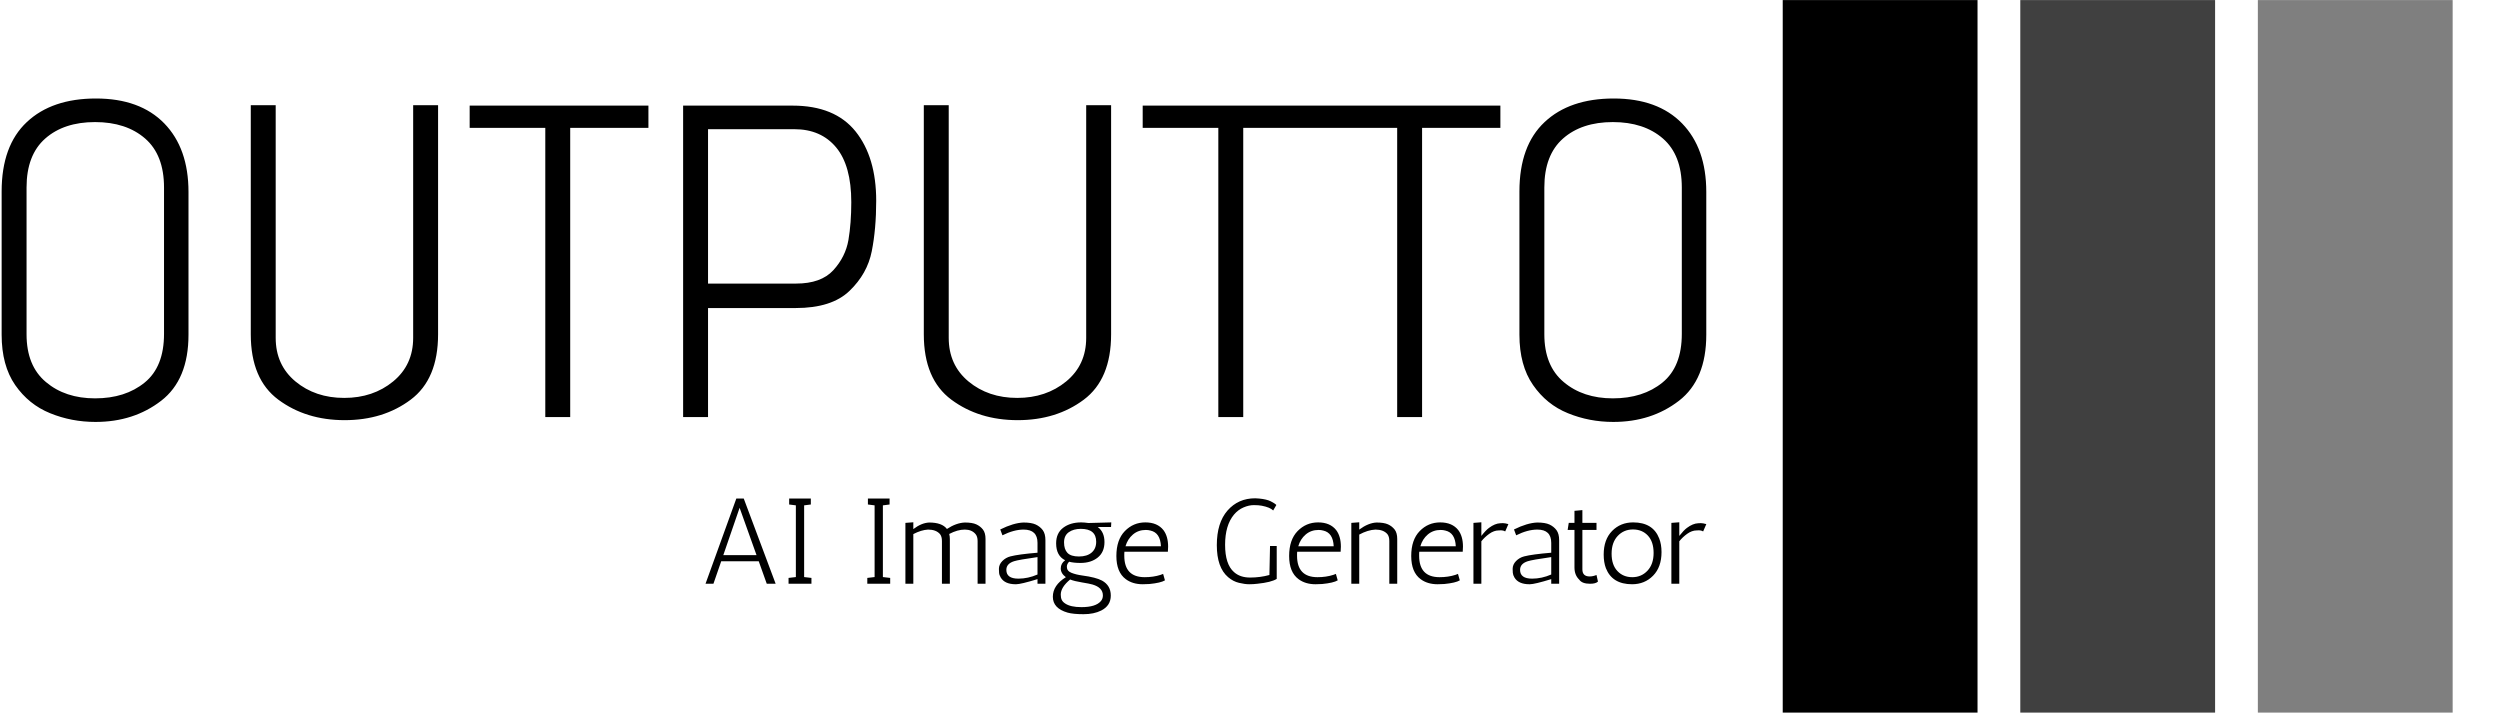
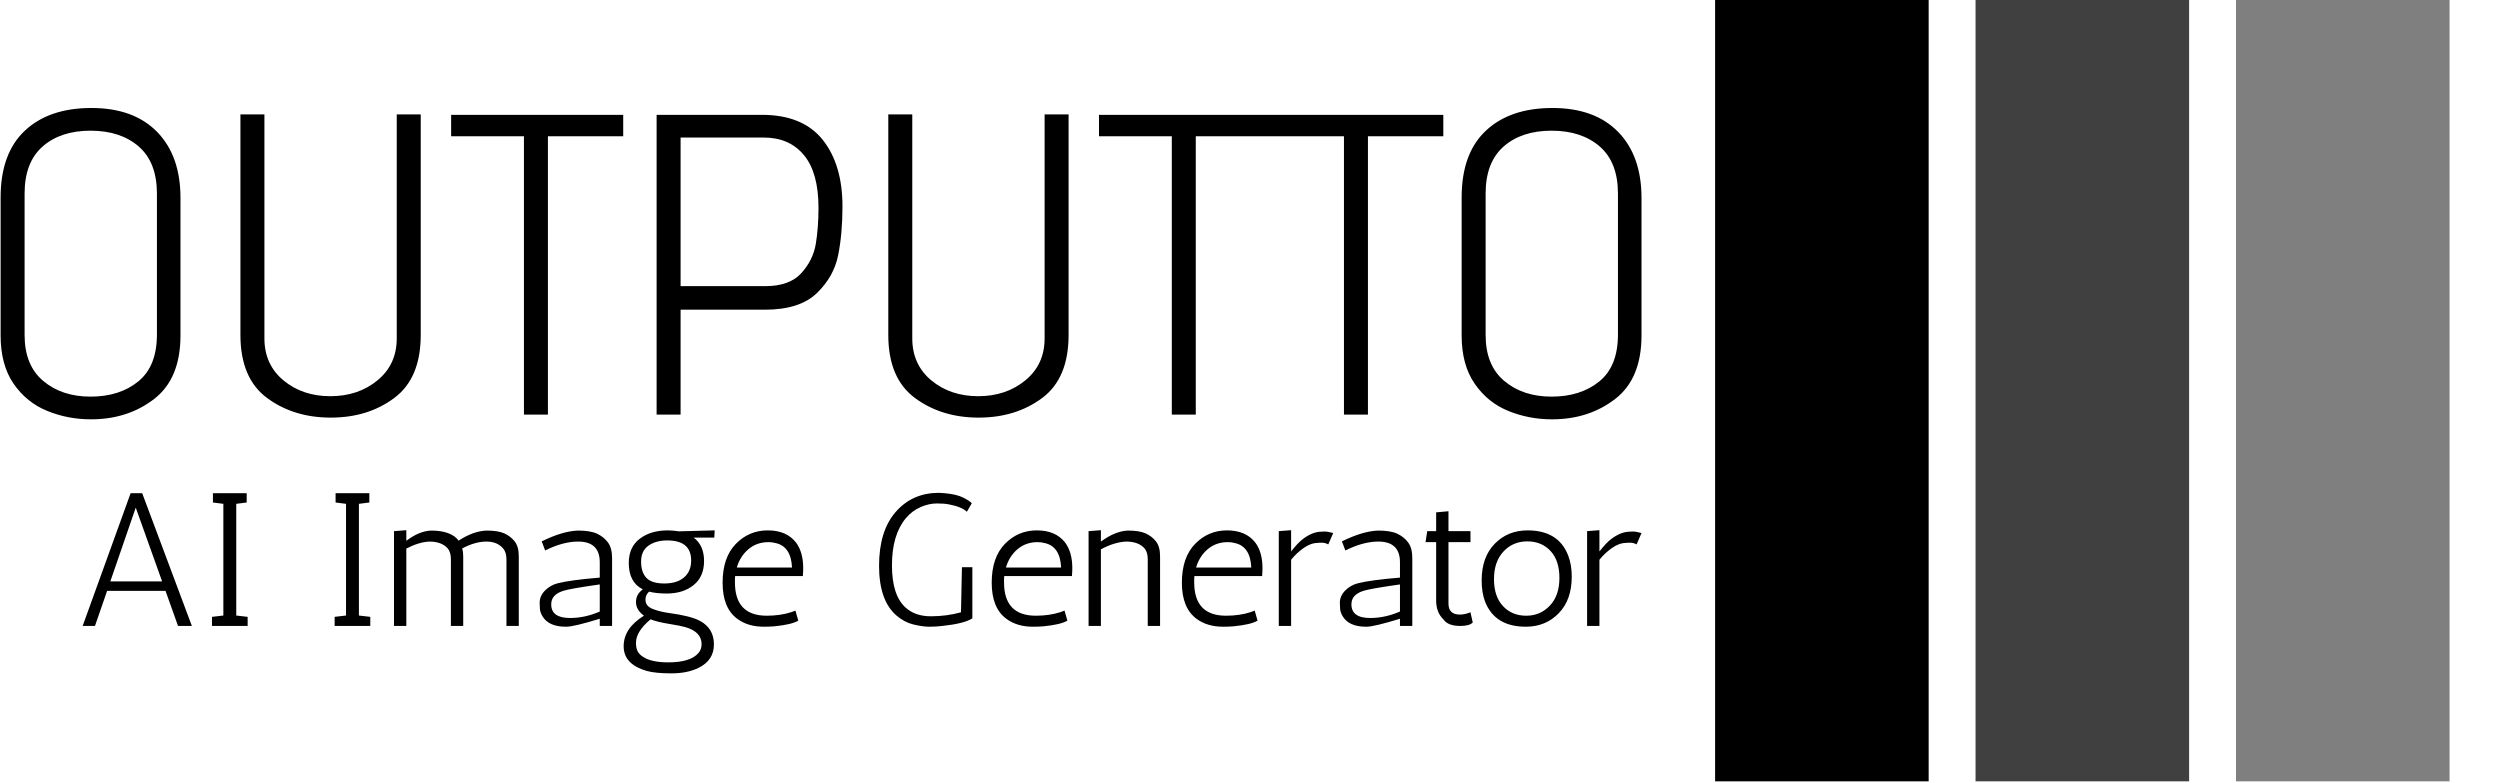
- <svg xmlns="http://www.w3.org/2000/svg" version="1.1" width="1000" height="285" viewBox="0 0 1000 285">
-   <g transform="matrix(1,0,0,1,-0.6060604,0.03885101)">
-     <svg viewBox="0 0 396 113" data-background-color="#c8c8c8" preserveAspectRatio="xMidYMid meet" height="285" width="1000">
-       <g id="tight-bounds" transform="matrix(1,0,0,1,0.2400001,-0.01540408)">
-         <svg viewBox="0 0 395.52 113.031" height="113.031" width="395.52">
+ <svg xmlns="http://www.w3.org/2000/svg" version="1.1" width="1000" height="313" viewBox="0 0 1000 313">
+   <g transform="matrix(1,0,0,1,-0.6060604,-0.2297922)">
+     <svg viewBox="0 0 396 124" data-background-color="#c8c8c8" preserveAspectRatio="xMidYMid meet" height="313" width="1000">
+       <g id="tight-bounds" transform="matrix(1,0,0,1,0.2400001,0.09103589)">
+         <svg viewBox="0 0 395.52 123.818" height="123.818" width="395.52">
          <g>
-             <svg viewBox="0 0 578.58 165.345" height="113.031" width="395.52">
-               <g transform="matrix(1,0,0,1,0,22.85162)">
-                 <svg viewBox="0 0 395.52 119.642" height="119.642" width="395.52">
+             <svg viewBox="0 0 601.55 188.316" height="123.818" width="395.52">
+               <g transform="matrix(1,0,0,1,0,26.0263)">
+                 <svg viewBox="0 0 395.52 136.263" height="136.263" width="395.52">
                  <g>
-                     <svg viewBox="0 0 395.52 119.642" height="119.642" width="395.52">
+                     <svg viewBox="0 0 395.52 136.263" height="136.263" width="395.52">
                      <g>
                        <svg viewBox="0 0 395.52 75.037" height="75.037" width="395.52">
                          <g transform="matrix(1,0,0,1,0,0)">
                            <svg width="395.52" viewBox="3.15 -35.8 191.58 36.35" height="75.037" data-palette-color="#000000">
                              <path d="M24.15-9.25Q24.15-4.2 21.08-1.83 18 0.55 13.7 0.55L13.7 0.55Q11 0.55 8.6-0.43 6.2-1.4 4.67-3.6 3.15-5.8 3.15-9.25L3.15-9.25 3.15-25.35Q3.15-30.5 5.98-33.15 8.8-35.8 13.75-35.8L13.75-35.8Q18.7-35.8 21.43-33 24.15-30.2 24.15-25.3L24.15-25.3 24.15-9.25ZM21.4-25.8Q21.4-29.45 19.28-31.3 17.15-33.15 13.65-33.15L13.65-33.15Q10.15-33.15 8.05-31.3 5.95-29.45 5.95-25.8L5.95-25.8 5.95-9.3Q5.95-5.75 8.13-3.93 10.3-2.1 13.65-2.1L13.65-2.1Q17.05-2.1 19.23-3.88 21.4-5.65 21.4-9.35L21.4-9.35 21.4-25.8ZM49.4-35.05L52.2-35.05 52.2-9.3Q52.2-4.25 49.12-1.95 46.05 0.35 41.7 0.35L41.7 0.35Q37.35 0.35 34.25-1.95 31.15-4.25 31.15-9.3L31.15-9.3 31.15-35.05 33.95-35.05 33.95-8.9Q33.95-5.85 36.17-4 38.4-2.15 41.65-2.15L41.65-2.15Q44.9-2.15 47.15-4 49.4-5.85 49.4-8.9L49.4-8.9 49.4-35.05ZM64.25 0L64.25-32.5 55.75-32.5 55.75-35 75.84-35 75.84-32.5 67.05-32.5 67.05 0 64.25 0ZM79.74 0L79.74-35 92.04-35Q96.79-35 99.12-32.1 101.44-29.2 101.44-24.3L101.44-24.3Q101.44-21.15 100.94-18.63 100.44-16.1 98.44-14.18 96.44-12.25 92.39-12.25L92.39-12.25 82.54-12.25 82.54 0 79.74 0ZM92.44-15Q95.24-15 96.62-16.5 97.99-18 98.32-19.9 98.64-21.8 98.64-24.15L98.64-24.15Q98.64-28.25 96.94-30.3 95.24-32.35 92.24-32.35L92.24-32.35 82.54-32.35 82.54-15 92.44-15ZM125.04-35.05L127.84-35.05 127.84-9.3Q127.84-4.25 124.77-1.95 121.69 0.35 117.34 0.35L117.34 0.35Q112.99 0.35 109.89-1.95 106.79-4.25 106.79-9.3L106.79-9.3 106.79-35.05 109.59-35.05 109.59-8.9Q109.59-5.85 111.81-4 114.04-2.15 117.29-2.15L117.29-2.15Q120.54-2.15 122.79-4 125.04-5.85 125.04-8.9L125.04-8.9 125.04-35.05ZM139.89 0L139.89-32.5 131.39-32.5 131.39-35 151.49-35 151.49-32.5 142.69-32.5 142.69 0 139.89 0ZM159.99 0L159.99-32.5 151.49-32.5 151.49-35 171.59-35 171.59-32.5 162.79-32.5 162.79 0 159.99 0ZM194.73-9.25Q194.73-4.2 191.66-1.83 188.58 0.55 184.28 0.55L184.28 0.55Q181.58 0.55 179.18-0.43 176.78-1.4 175.26-3.6 173.73-5.8 173.73-9.25L173.73-9.25 173.73-25.35Q173.73-30.5 176.56-33.15 179.38-35.8 184.33-35.8L184.33-35.8Q189.28-35.8 192.01-33 194.73-30.2 194.73-25.3L194.73-25.3 194.73-9.25ZM191.98-25.8Q191.98-29.45 189.86-31.3 187.73-33.15 184.23-33.15L184.23-33.15Q180.73-33.15 178.63-31.3 176.53-29.45 176.53-25.8L176.53-25.8 176.53-9.3Q176.53-5.75 178.71-3.93 180.88-2.1 184.23-2.1L184.23-2.1Q187.63-2.1 189.81-3.88 191.98-5.65 191.98-9.35L191.98-9.35 191.98-25.8Z" opacity="1" transform="matrix(1,0,0,1,0,0)" fill="#000000" class="undefined-text-0" data-fill-palette-color="primary" id="text-0" />
                            </svg>
                          </g>
                        </svg>
                      </g>
-                       <g transform="matrix(1,0,0,1,163.3102,92.75184)">
-                         <svg viewBox="0 0 232.21 26.89" height="26.89" width="232.21">
+                       <g transform="matrix(1,0,0,1,19.776,92.75184)">
+                         <svg viewBox="0 0 375.744 43.512" height="43.512" width="375.744">
                          <g transform="matrix(1,0,0,1,0,0)">
-                             <svg width="232.21" viewBox="2.25 -35.1 411.01 47.6" height="26.89" data-palette-color="#000000">
+                             <svg width="375.744" viewBox="2.25 -35.1 411.01 47.6" height="43.512" data-palette-color="#000000">
                              <path d="M27.4 0L24.1-9.25 8.7-9.25 5.5 0 2.25 0 14.9-35 17.95-35 31.05 0 27.4 0ZM16.25-31.2L9.55-11.75 23.2-11.75 16.25-31.2ZM45.75-2.4L45.75 0 36.35 0 36.35-2.4 39.35-2.75 39.35-32.2 36.6-32.55 36.6-35 45.5-35 45.5-32.55 42.75-32.2 42.75-2.75 45.75-2.4ZM78.09-2.4L78.09 0 68.69 0 68.69-2.4 71.69-2.75 71.69-32.2 68.94-32.55 68.94-35 77.84-35 77.84-32.55 75.09-32.2 75.09-2.75 78.09-2.4ZM93.64-22.25L93.64-22.25Q90.84-22.1 87.59-20.4L87.59-20.4 87.59 0 84.34 0 84.34-25 87.59-25.25 87.59-22.45Q90.94-25 94.09-25.15L94.09-25.15Q99.39-25.15 101.39-22.5L101.39-22.5Q105.19-25 108.74-25.15L108.74-25.15Q111.79-25.15 113.44-24.4 115.09-23.65 116.17-22.28 117.24-20.9 117.24-18.4L117.24-18.4 117.24 0 113.99 0 113.99-17.55Q113.99-19.4 113.14-20.4L113.14-20.4Q111.59-22.25 108.74-22.25L108.74-22.25Q105.74-22.25 102.34-20.45L102.34-20.45Q102.59-19.45 102.59-18.4L102.59-18.4 102.59 0 99.34 0 99.34-17.55Q99.34-19.4 98.54-20.4L98.54-20.4Q96.94-22.25 93.64-22.25ZM124.19-19.9L123.29-22.3Q128.74-25 132.84-25.15L132.84-25.15Q136.09-25.15 137.86-24.33 139.64-23.5 140.74-22.03 141.84-20.55 141.84-17.9L141.84-17.9 141.84 0 138.59 0 138.59-1.9Q131.74 0.2 129.79 0.2L129.79 0.2Q129.69 0.2 129.64 0.2L129.64 0.2Q125.14 0.2 123.49-2.55L123.49-2.55Q122.89-3.55 122.81-4.5 122.74-5.45 122.74-6.1L122.74-6.1Q122.74-7.9 124.14-9.33 125.54-10.75 127.49-11.25L127.49-11.25Q130.79-12.1 138.59-12.75L138.59-12.75 138.59-16.8Q138.59-22.25 132.89-22.25L132.89-22.25Q128.89-22.25 124.19-19.9L124.19-19.9ZM125.79-5.7L125.79-5.7Q125.79-2.1 130.74-2.1L130.74-2.1Q134.69-2.1 138.59-3.8L138.59-3.8 138.59-10.95Q130.79-9.85 128.94-9.25L128.94-9.25Q125.79-8.25 125.79-5.7ZM149.94-9.65L149.94-9.65Q146.24-11.5 146.24-16.6L146.24-16.6Q146.24-20.8 149.14-23 152.04-25.2 156.54-25.2L156.54-25.2Q157.74-25.2 159.49-24.95L159.49-24.95 168.89-25.2 168.79-23.3 163.34-23.3Q166.09-21.25 166.09-17.13 166.09-13 163.34-10.78 160.59-8.55 156.24-8.55L156.24-8.55Q153.44-8.55 151.59-9.05L151.59-9.05Q150.64-8.15 150.64-6.95L150.64-6.95Q150.64-5.25 152.51-4.5 154.39-3.75 156.94-3.4L156.94-3.4Q162.59-2.65 165.09-1.3L165.09-1.3Q168.69 0.7 168.69 4.85 168.69 9 164.74 11L164.74 11Q161.74 12.5 157.49 12.5 153.24 12.5 150.94 11.85L150.94 11.85Q144.89 10.1 144.89 5.35 144.89 0.6 150.24-2.7L150.24-2.7Q148.14-4.25 148.14-6.3 148.14-8.35 149.94-9.65ZM165.44 4.8L165.44 4.8Q165.44 1.55 161.14 0.3L161.14 0.3Q159.94-0.05 156.84-0.55 153.74-1.05 151.99-1.75L151.99-1.75Q148.14 1.45 148.14 4.45L148.14 4.45Q148.14 5.75 148.54 6.6 148.94 7.45 149.94 8.1L149.94 8.1Q152.14 9.6 156.64 9.6L156.64 9.6Q162.54 9.6 164.64 7.1L164.64 7.1Q165.44 6.15 165.44 4.8ZM162.69-17.25L162.69-17.25Q162.69-22.55 156.39-22.55L156.39-22.55Q153.39-22.55 151.44-21.18 149.49-19.8 149.49-16.98 149.49-14.15 150.89-12.68 152.29-11.2 155.61-11.2 158.94-11.2 160.81-12.8 162.69-14.4 162.69-17.25ZM174.23-12.3L174.23-11.5Q174.23-2.7 182.63-2.7L182.63-2.7Q186.18-2.7 189.13-3.65L189.13-3.65Q189.88-3.9 190.18-4.05L190.18-4.05 190.93-1.4Q189.18-0.35 184.58 0.1L184.58 0.1Q183.28 0.2 181.83 0.2L181.83 0.2Q177.63 0.2 174.83-1.9L174.83-1.9Q170.98-4.75 170.98-11.4 170.98-18.05 174.46-21.63 177.93-25.2 182.88-25.2 187.83-25.2 190.33-22L190.33-22Q192.23-19.45 192.23-15.25L192.23-15.25Q192.23-14.25 192.13-13.15L192.13-13.15 174.28-13.15Q174.23-12.75 174.23-12.3L174.23-12.3ZM183.08-22.1L183.08-22.1Q179.98-22.1 177.78-20.23 175.58-18.35 174.73-15.4L174.73-15.4 189.28-15.4Q189.03-20.95 184.98-21.85L184.98-21.85Q184.08-22.1 183.08-22.1ZM236.68-32.35L235.38-30.1Q234.08-31.4 230.68-32.05L230.68-32.05Q229.43-32.3 227.43-32.3 225.43-32.3 223.2-31.35 220.98-30.4 219.28-28.4L219.28-28.4Q215.63-24 215.63-16 215.63-8 219.28-4.8L219.28-4.8Q221.78-2.55 225.9-2.55 230.03-2.55 233.83-3.6L233.83-3.6 234.08-15.5 236.83-15.5 236.83-2Q234.63-0.6 228.88 0L228.88 0Q227.28 0.2 225.5 0.2 223.73 0.2 221.33-0.38 218.93-0.95 216.88-2.7L216.88-2.7Q212.23-6.65 212.23-15.85 212.23-25.05 216.63-30.08 221.03-35.1 227.98-35.1L227.98-35.1 229.58-35Q232.73-34.7 234.4-33.85 236.08-33 236.68-32.35L236.68-32.35ZM245.18-12.3L245.18-11.5Q245.18-2.7 253.58-2.7L253.58-2.7Q257.13-2.7 260.08-3.65L260.08-3.65Q260.83-3.9 261.13-4.05L261.13-4.05 261.88-1.4Q260.13-0.35 255.53 0.1L255.53 0.1Q254.23 0.2 252.78 0.2L252.78 0.2Q248.58 0.2 245.78-1.9L245.78-1.9Q241.93-4.75 241.93-11.4 241.93-18.05 245.4-21.63 248.88-25.2 253.83-25.2 258.78-25.2 261.28-22L261.28-22Q263.18-19.45 263.18-15.25L263.18-15.25Q263.18-14.25 263.08-13.15L263.08-13.15 245.23-13.15Q245.18-12.75 245.18-12.3L245.18-12.3ZM254.03-22.1L254.03-22.1Q250.93-22.1 248.73-20.23 246.53-18.35 245.68-15.4L245.68-15.4 260.23-15.4Q259.98-20.95 255.93-21.85L255.93-21.85Q255.03-22.1 254.03-22.1ZM270.72-25.25L270.72-22.25Q274.47-25 277.82-25.15L277.82-25.15Q280.87-25.15 282.52-24.4 284.17-23.65 285.25-22.28 286.32-20.9 286.32-18.4L286.32-18.4 286.32 0 283.07 0 283.07-17.55Q283.07-19.4 282.27-20.4L282.27-20.4Q280.67-22.25 277.37-22.25L277.37-22.25Q274.22-22.1 270.72-20.2L270.72-20.2 270.72 0 267.47 0 267.47-25 270.72-25.25ZM295.32-12.3L295.32-11.5Q295.32-2.7 303.72-2.7L303.72-2.7Q307.27-2.7 310.22-3.65L310.22-3.65Q310.97-3.9 311.27-4.05L311.27-4.05 312.02-1.4Q310.27-0.35 305.67 0.1L305.67 0.1Q304.37 0.2 302.92 0.2L302.92 0.2Q298.72 0.2 295.92-1.9L295.92-1.9Q292.07-4.75 292.07-11.4 292.07-18.05 295.55-21.63 299.02-25.2 303.97-25.2 308.92-25.2 311.42-22L311.42-22Q313.32-19.45 313.32-15.25L313.32-15.25Q313.32-14.25 313.22-13.15L313.22-13.15 295.37-13.15Q295.32-12.75 295.32-12.3L295.32-12.3ZM304.17-22.1L304.17-22.1Q301.07-22.1 298.87-20.23 296.67-18.35 295.82-15.4L295.82-15.4 310.37-15.4Q310.12-20.95 306.07-21.85L306.07-21.85Q305.17-22.1 304.17-22.1ZM331.97-24.5L330.67-21.5Q329.87-21.95 328.97-21.95 328.07-21.95 327.97-21.9L327.97-21.9Q326.07-21.9 324.14-20.53 322.22-19.15 320.87-17.45L320.87-17.45 320.87 0 317.62 0 317.62-25 320.87-25.25 320.87-19.65Q322.72-22 324.02-22.95L324.02-22.95Q326.42-24.75 328.62-24.85L328.62-24.85Q328.92-24.9 329.72-24.9 330.52-24.9 331.97-24.5L331.97-24.5ZM335.17-19.9L334.27-22.3Q339.72-25 343.82-25.15L343.82-25.15Q347.07-25.15 348.84-24.33 350.62-23.5 351.72-22.03 352.82-20.55 352.82-17.9L352.82-17.9 352.82 0 349.57 0 349.57-1.9Q342.72 0.2 340.77 0.2L340.77 0.2Q340.67 0.2 340.62 0.2L340.62 0.2Q336.12 0.2 334.47-2.55L334.47-2.55Q333.87-3.55 333.79-4.5 333.72-5.45 333.72-6.1L333.72-6.1Q333.72-7.9 335.12-9.33 336.52-10.75 338.47-11.25L338.47-11.25Q341.77-12.1 349.57-12.75L349.57-12.75 349.57-16.8Q349.57-22.25 343.87-22.25L343.87-22.25Q339.87-22.25 335.17-19.9L335.17-19.9ZM336.77-5.7L336.77-5.7Q336.77-2.1 341.72-2.1L341.72-2.1Q345.67-2.1 349.57-3.8L349.57-3.8 349.57-10.95Q341.77-9.85 339.92-9.25L339.92-9.25Q336.77-8.25 336.77-5.7ZM368.16-3.6L368.76-0.9Q367.86 0 365.51 0L365.51 0Q362.21 0 361.06-1.7L361.06-1.7Q359.11-3.55 359.11-6.7L359.11-6.7 359.11-22.1 356.31-22.1 356.76-25 359.11-25 359.11-29.95 362.36-30.25 362.36-25 368.16-25 368.16-22.1 362.36-22.1 362.36-5.9Q362.36-3 365.36-3L365.36-3Q366.66-3 368.16-3.6L368.16-3.6ZM372.01-6.4L372.01-6.4Q371.11-8.8 371.11-12L371.11-12Q371.11-18.15 374.56-21.68 378.01-25.2 383.21-25.2L383.21-25.2Q391.36-25.2 393.91-18.6L393.91-18.6Q394.86-16.2 394.86-13L394.86-13Q394.86-6.85 391.41-3.33 387.96 0.2 382.76 0.2L382.76 0.2Q374.61 0.2 372.01-6.4ZM374.36-12.35Q374.36-7.75 376.74-5.23 379.11-2.7 382.86-2.7 386.61-2.7 389.11-5.38 391.61-8.05 391.61-12.65 391.61-17.25 389.26-19.78 386.91-22.3 383.14-22.3 379.36-22.3 376.86-19.63 374.36-16.95 374.36-12.35ZM413.26-24.5L411.96-21.5Q411.16-21.95 410.26-21.95 409.36-21.95 409.26-21.9L409.26-21.9Q407.36-21.9 405.43-20.53 403.51-19.15 402.16-17.45L402.16-17.45 402.16 0 398.91 0 398.91-25 402.16-25.25 402.16-19.65Q404.01-22 405.31-22.95L405.31-22.95Q407.71-24.75 409.91-24.85L409.91-24.85Q410.21-24.9 411.01-24.9 411.81-24.9 413.26-24.5L413.26-24.5Z" opacity="1" transform="matrix(1,0,0,1,0,0)" fill="#000000" class="undefined-text-1" data-fill-palette-color="secondary" id="text-1" />
                            </svg>
                          </g>
                        </svg>
                      </g>
                    </svg>
                  </g>
                </svg>
              </g>
              <g transform="matrix(1,0,0,1,413.2345,0)">
-                 <svg viewBox="0 0 165.345 165.345" height="165.345" width="165.345">
+                 <svg viewBox="0 0 188.316 188.316" height="188.316" width="188.316">
                  <g data-palette-color="#000000">
-                     <rect width="45.194" height="165.345" fill="#000000" stroke="transparent" data-fill-palette-color="accent" x="0" fill-opacity="1" />
-                     <rect width="45.194" height="165.345" fill="#000000" stroke="transparent" data-fill-palette-color="accent" x="55.115" fill-opacity="0.75" />
-                     <rect width="45.194" height="165.345" fill="#000000" stroke="transparent" data-fill-palette-color="accent" x="110.23" fill-opacity="0.5" />
+                     <rect width="51.473" height="188.316" fill="#000000" stroke="transparent" data-fill-palette-color="accent" x="0" fill-opacity="1" />
+                     <rect width="51.473" height="188.316" fill="#000000" stroke="transparent" data-fill-palette-color="accent" x="62.772" fill-opacity="0.75" />
+                     <rect width="51.473" height="188.316" fill="#000000" stroke="transparent" data-fill-palette-color="accent" x="125.544" fill-opacity="0.5" />
                  </g>
                </svg>
              </g>
            </svg>
          </g>
          <defs />
        </svg>
-         <rect width="395.52" height="113.031" fill="none" stroke="none" visibility="hidden" />
+         <rect width="395.52" height="123.818" fill="none" stroke="none" visibility="hidden" />
      </g>
    </svg>
  </g>
</svg>
